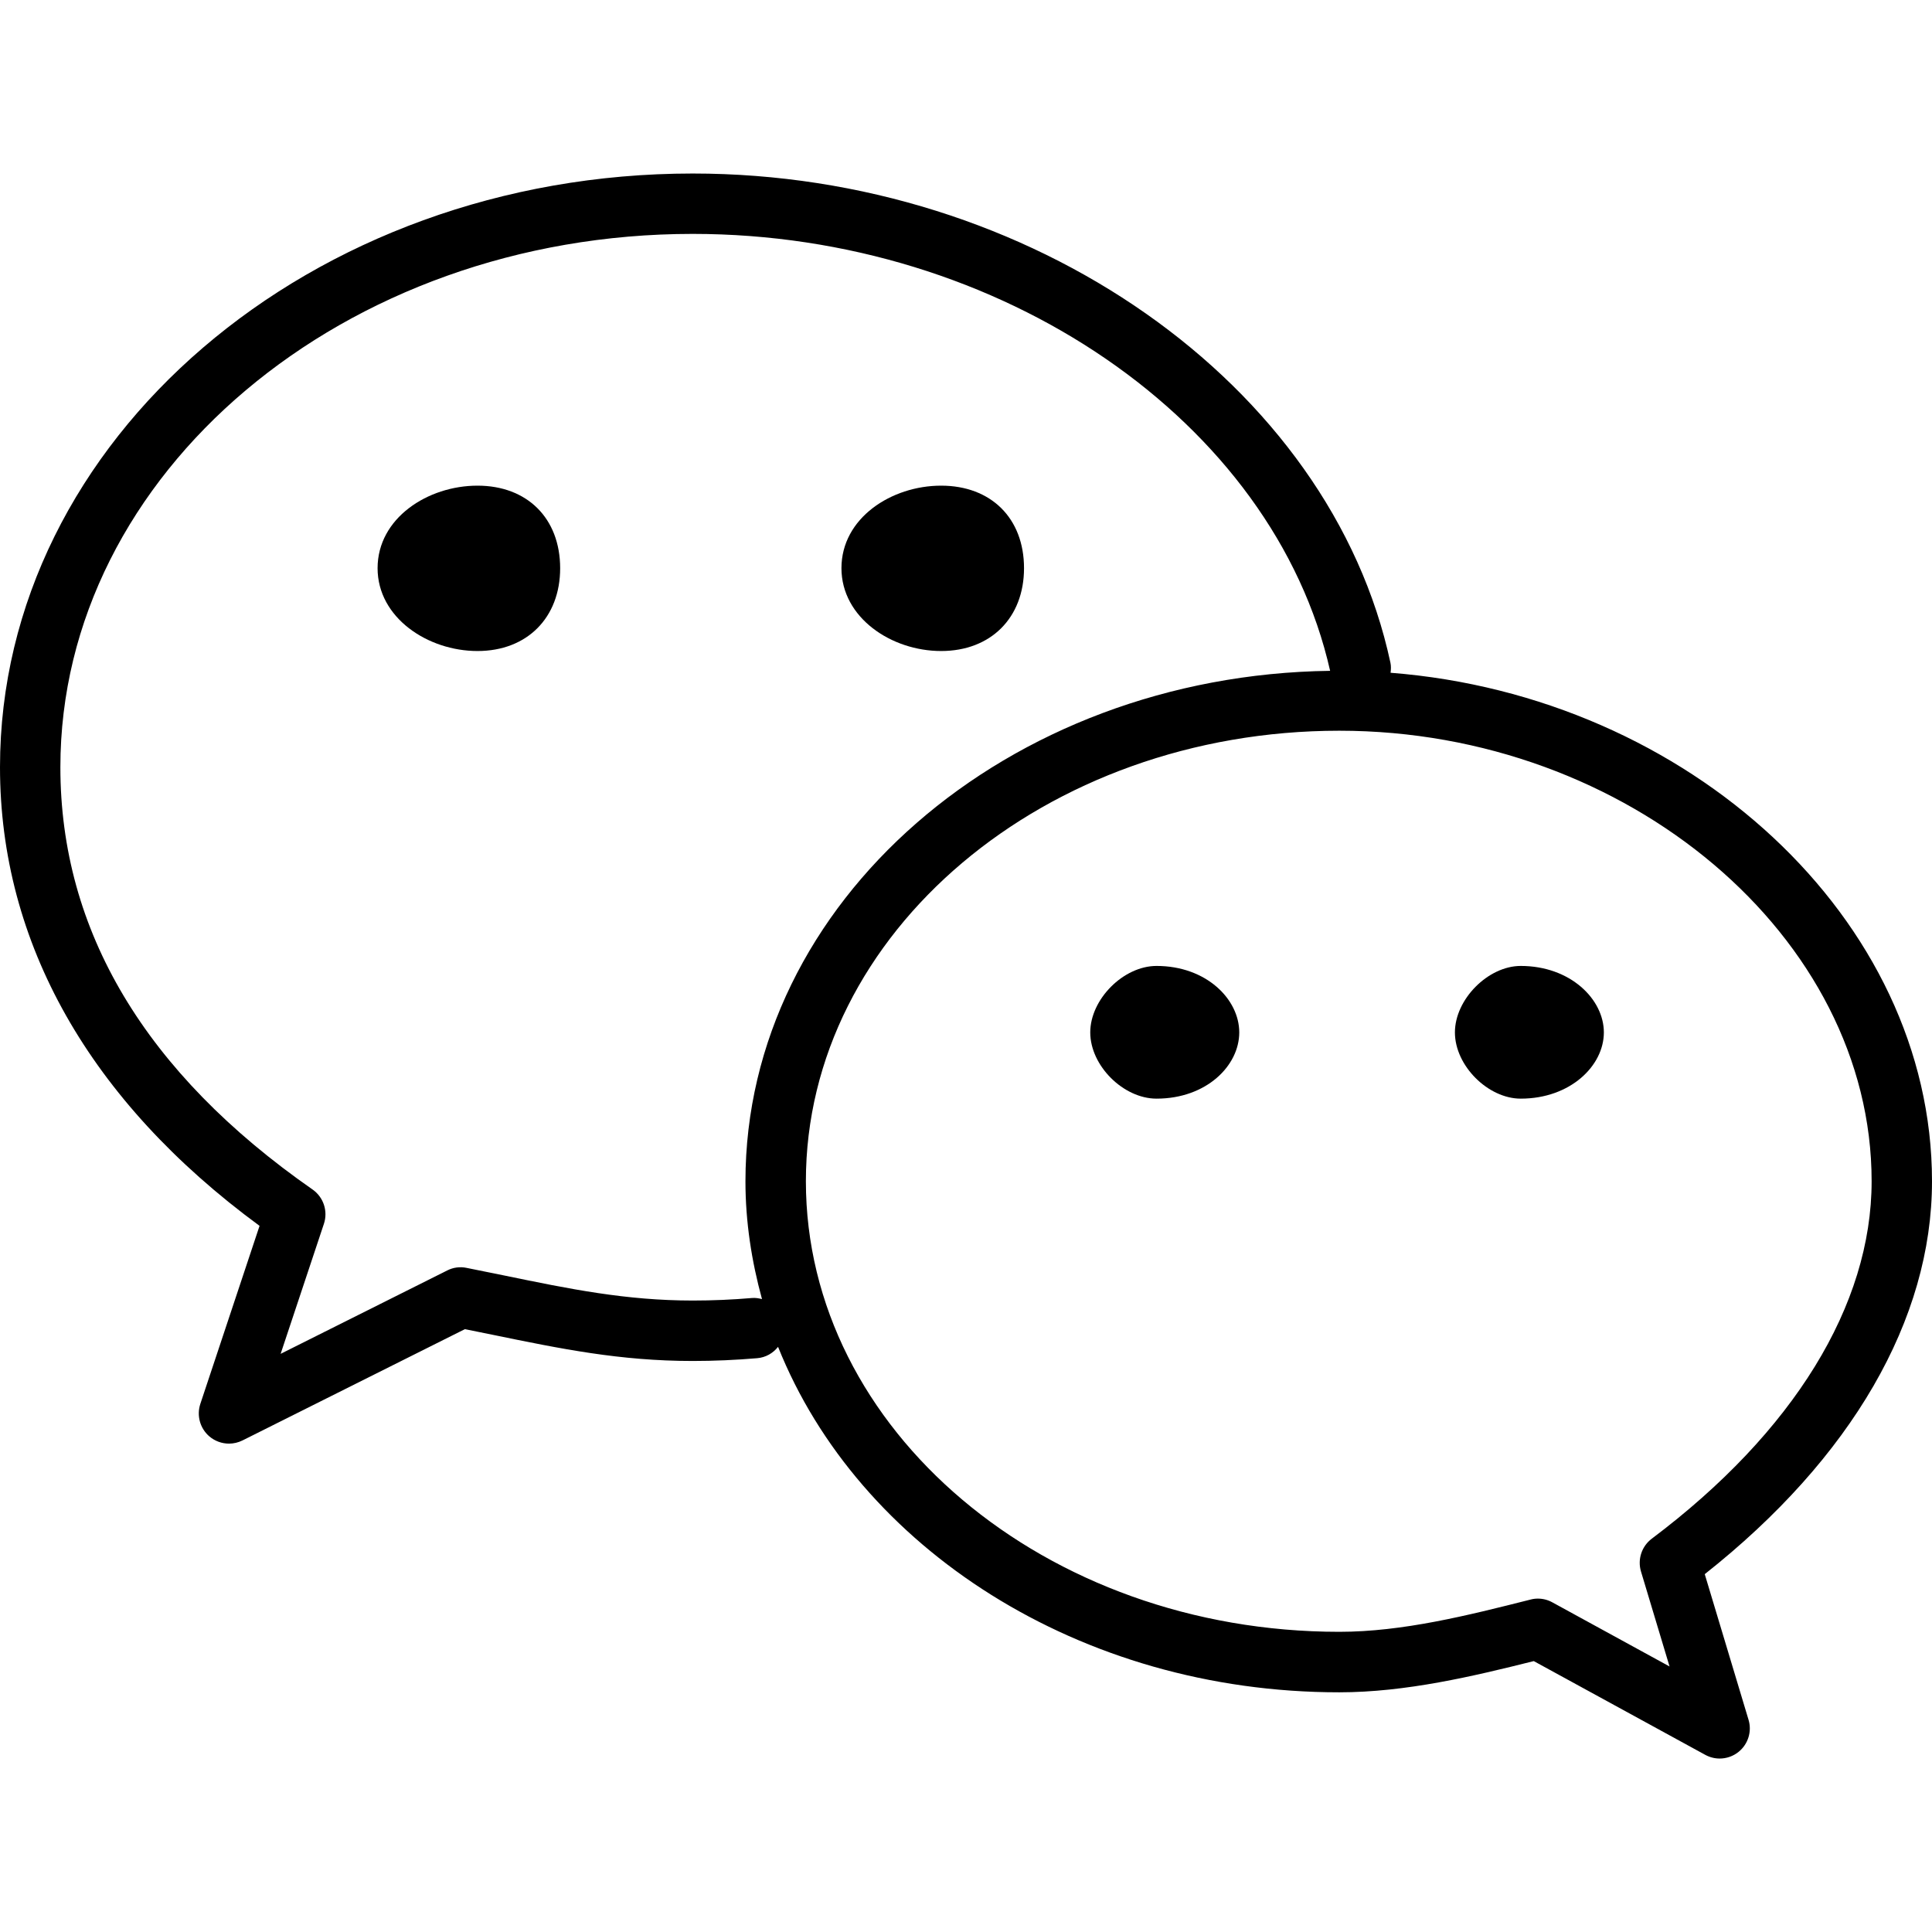
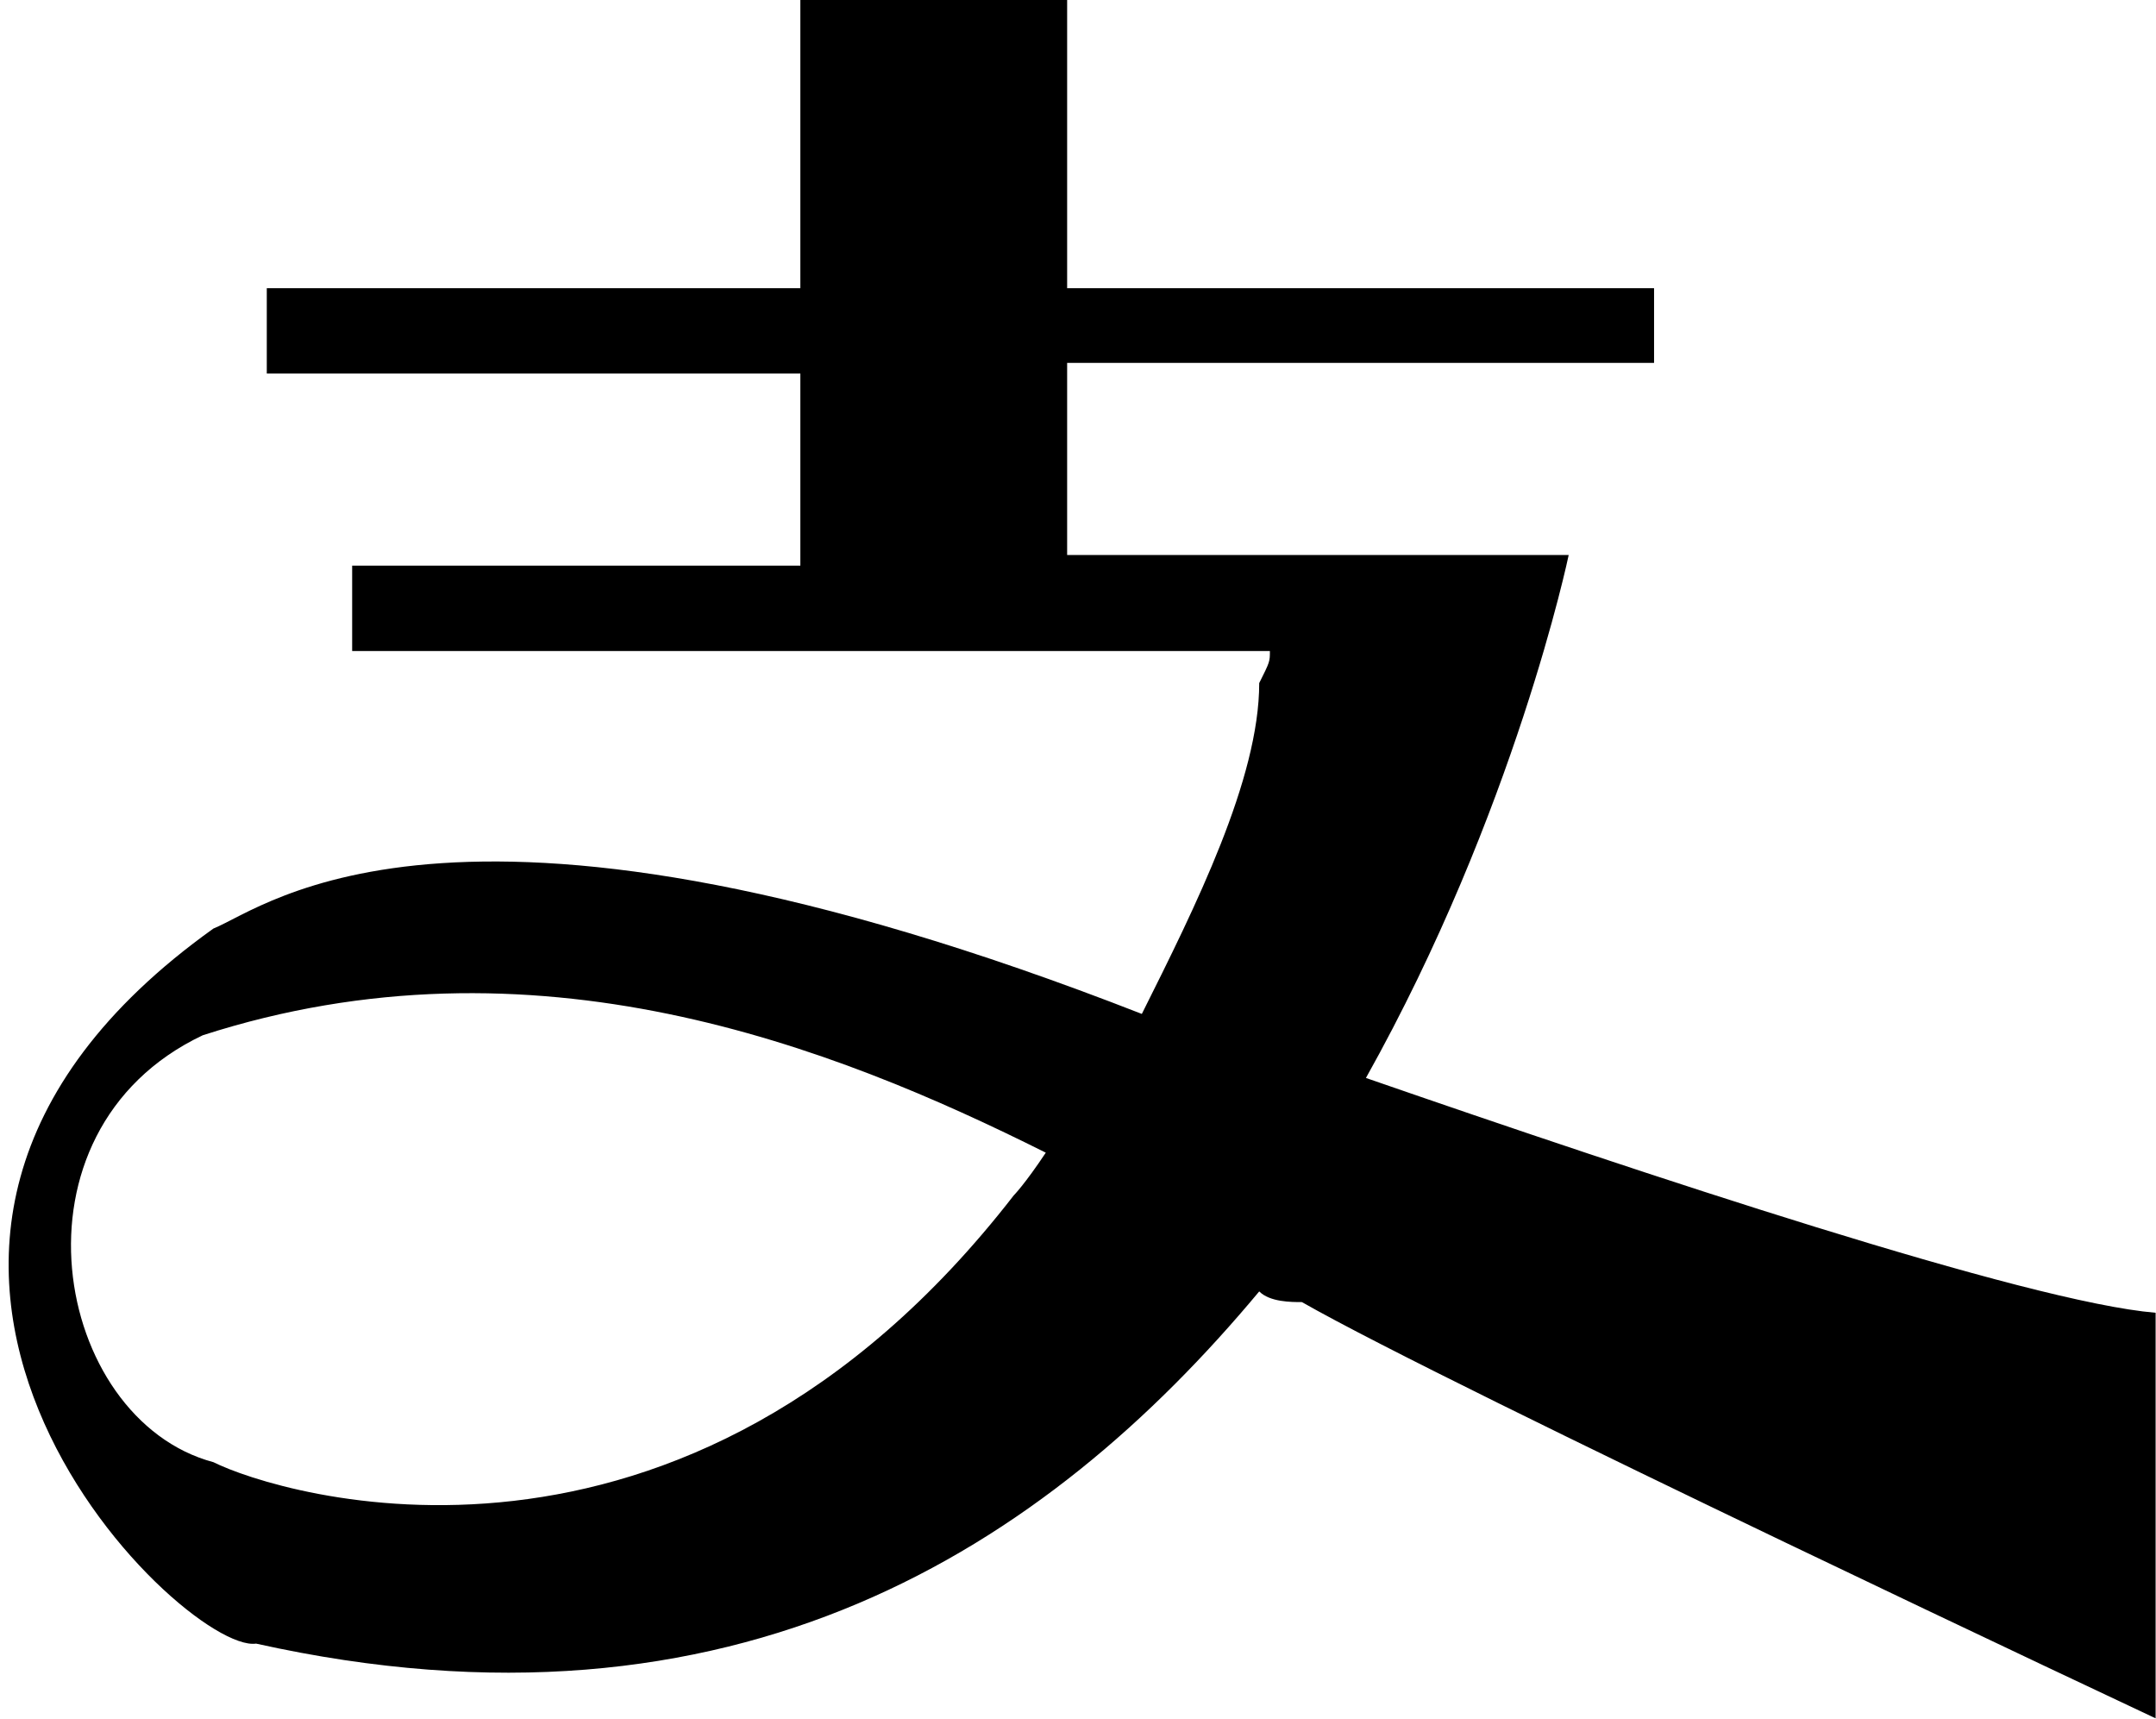
- <svg xmlns="http://www.w3.org/2000/svg" t="1493200660768" class="icon" style="" viewBox="0 0 1024 1024" version="1.1" p-id="6534" width="32" height="32">
+ <svg xmlns="http://www.w3.org/2000/svg" t="1493200648730" class="icon" style="" viewBox="0 0 1285 1024" version="1.1" p-id="5868" width="40.156" height="32">
  <defs>
    <style type="text/css" />
  </defs>
-   <path d="M498.816 345.056c26.336 0 43.936-17.632 43.936-43.904 0-26.56-17.568-43.744-43.936-43.744s-52.832 17.184-52.832 43.744C446.016 327.424 472.48 345.056 498.816 345.056z" p-id="6535" />
-   <path d="M253.088 257.408c-26.336 0-52.96 17.184-52.96 43.744 0 26.272 26.624 43.904 52.96 43.904 26.24 0 43.808-17.632 43.808-43.904C296.864 274.592 279.328 257.408 253.088 257.408z" p-id="6536" />
-   <path d="M1024 626.112c0-138.88-128.832-257.216-286.976-269.536 0.224-1.728 0.32-3.52-0.064-5.312-31.712-147.84-190.688-259.296-369.824-259.296C164.704 91.968 0 233.12 0 406.624c0 93.088 47.52 176.96 137.568 243.104l-31.392 94.368c-2.016 6.144-0.192 12.896 4.704 17.152 2.976 2.56 6.72 3.904 10.496 3.904 2.432 0 4.896-0.576 7.168-1.696L246.4 704.48l14.528 2.944c36.288 7.456 67.616 13.92 106.208 13.92 11.36 0 22.88-0.512 34.176-1.472 4.576-0.384 8.448-2.688 11.072-6.016 42.496 106.336 159.616 183.104 297.44 183.104 35.296 0 71.04-8.512 103.104-16.544l90.848 49.664c2.4 1.312 5.056 1.984 7.68 1.984 3.584 0 7.168-1.216 10.048-3.552 5.056-4.096 7.136-10.848 5.248-17.024l-23.2-77.152C981.344 772.864 1024 699.328 1024 626.112zM398.592 687.968c-10.4 0.896-20.96 1.344-31.424 1.344-35.328 0-65.216-6.112-99.776-13.248L247.296 672c-3.456-0.736-7.104-0.256-10.272 1.376l-88.288 44.192 22.944-68.928c2.24-6.752-0.224-14.112-6.016-18.176C76.96 568.64 32 493.312 32 406.624c0-155.84 150.336-282.656 335.136-282.656 163.36 0 308 99.392 337.856 231.584-171.296 2.24-309.888 122.656-309.888 270.56 0 21.504 3.264 42.336 8.768 62.432C402.208 688.128 400.448 687.808 398.592 687.968zM875.456 815.552c-5.344 4.032-7.616 10.976-5.696 17.376l15.136 50.336-62.112-33.984c-2.368-1.312-5.024-1.984-7.68-1.984-1.312 0-2.624 0.16-3.904 0.512-33.312 8.416-67.776 17.088-101.344 17.088-155.904 0-282.72-107.136-282.72-238.816 0-131.68 126.816-238.784 282.72-238.784 152.928 0 282.144 109.344 282.144 238.784C992 691.744 950.624 759.04 875.456 815.552z" p-id="6537" />
-   <path d="M612.992 511.968c-17.568 0-35.136 17.696-35.136 35.232 0 17.664 17.568 35.104 35.136 35.104 26.4 0 43.84-17.44 43.84-35.104C656.832 529.632 639.392 511.968 612.992 511.968z" p-id="6538" />
-   <path d="M806.016 511.968c-17.312 0-34.88 17.696-34.88 35.232 0 17.664 17.568 35.104 34.88 35.104 26.304 0 44.064-17.44 44.064-35.104C850.08 529.632 832.352 511.968 806.016 511.968z" p-id="6539" />
+   <path d="M604.224 712.348c-197.168 254.41-438.857 178.087-477.019 159.006-95.404-25.441-127.205-197.168-6.36-254.41 197.168-63.602 375.255 6.36 502.46 69.963C610.584 705.988 604.224 712.348 604.224 712.348zM814.112 642.385c89.043-159.006 120.845-311.652 120.845-311.652l-19.081 0-133.565 0L636.025 330.733 636.025 216.248l349.814 0L985.839 171.727 636.025 171.727 636.025 0 477.019 0l0 171.727-318.012 0 0 50.882 318.012 0 0 114.484L209.888 337.093l0 50.882 546.981 0c0 6.36 0 6.36-6.36 19.081 0 57.242-38.161 133.565-69.963 197.168-407.056-159.006-521.54-63.602-553.342-50.882-267.13 190.807-19.081 432.497 25.441 426.137 286.211 63.602 470.658-57.242 597.863-209.888 6.36 6.36 19.081 6.36 25.441 6.36 89.043 50.882 508.82 248.05 508.82 248.05l0-241.689C1208.447 775.95 979.478 699.627 814.112 642.385z" p-id="5869" />
</svg>
